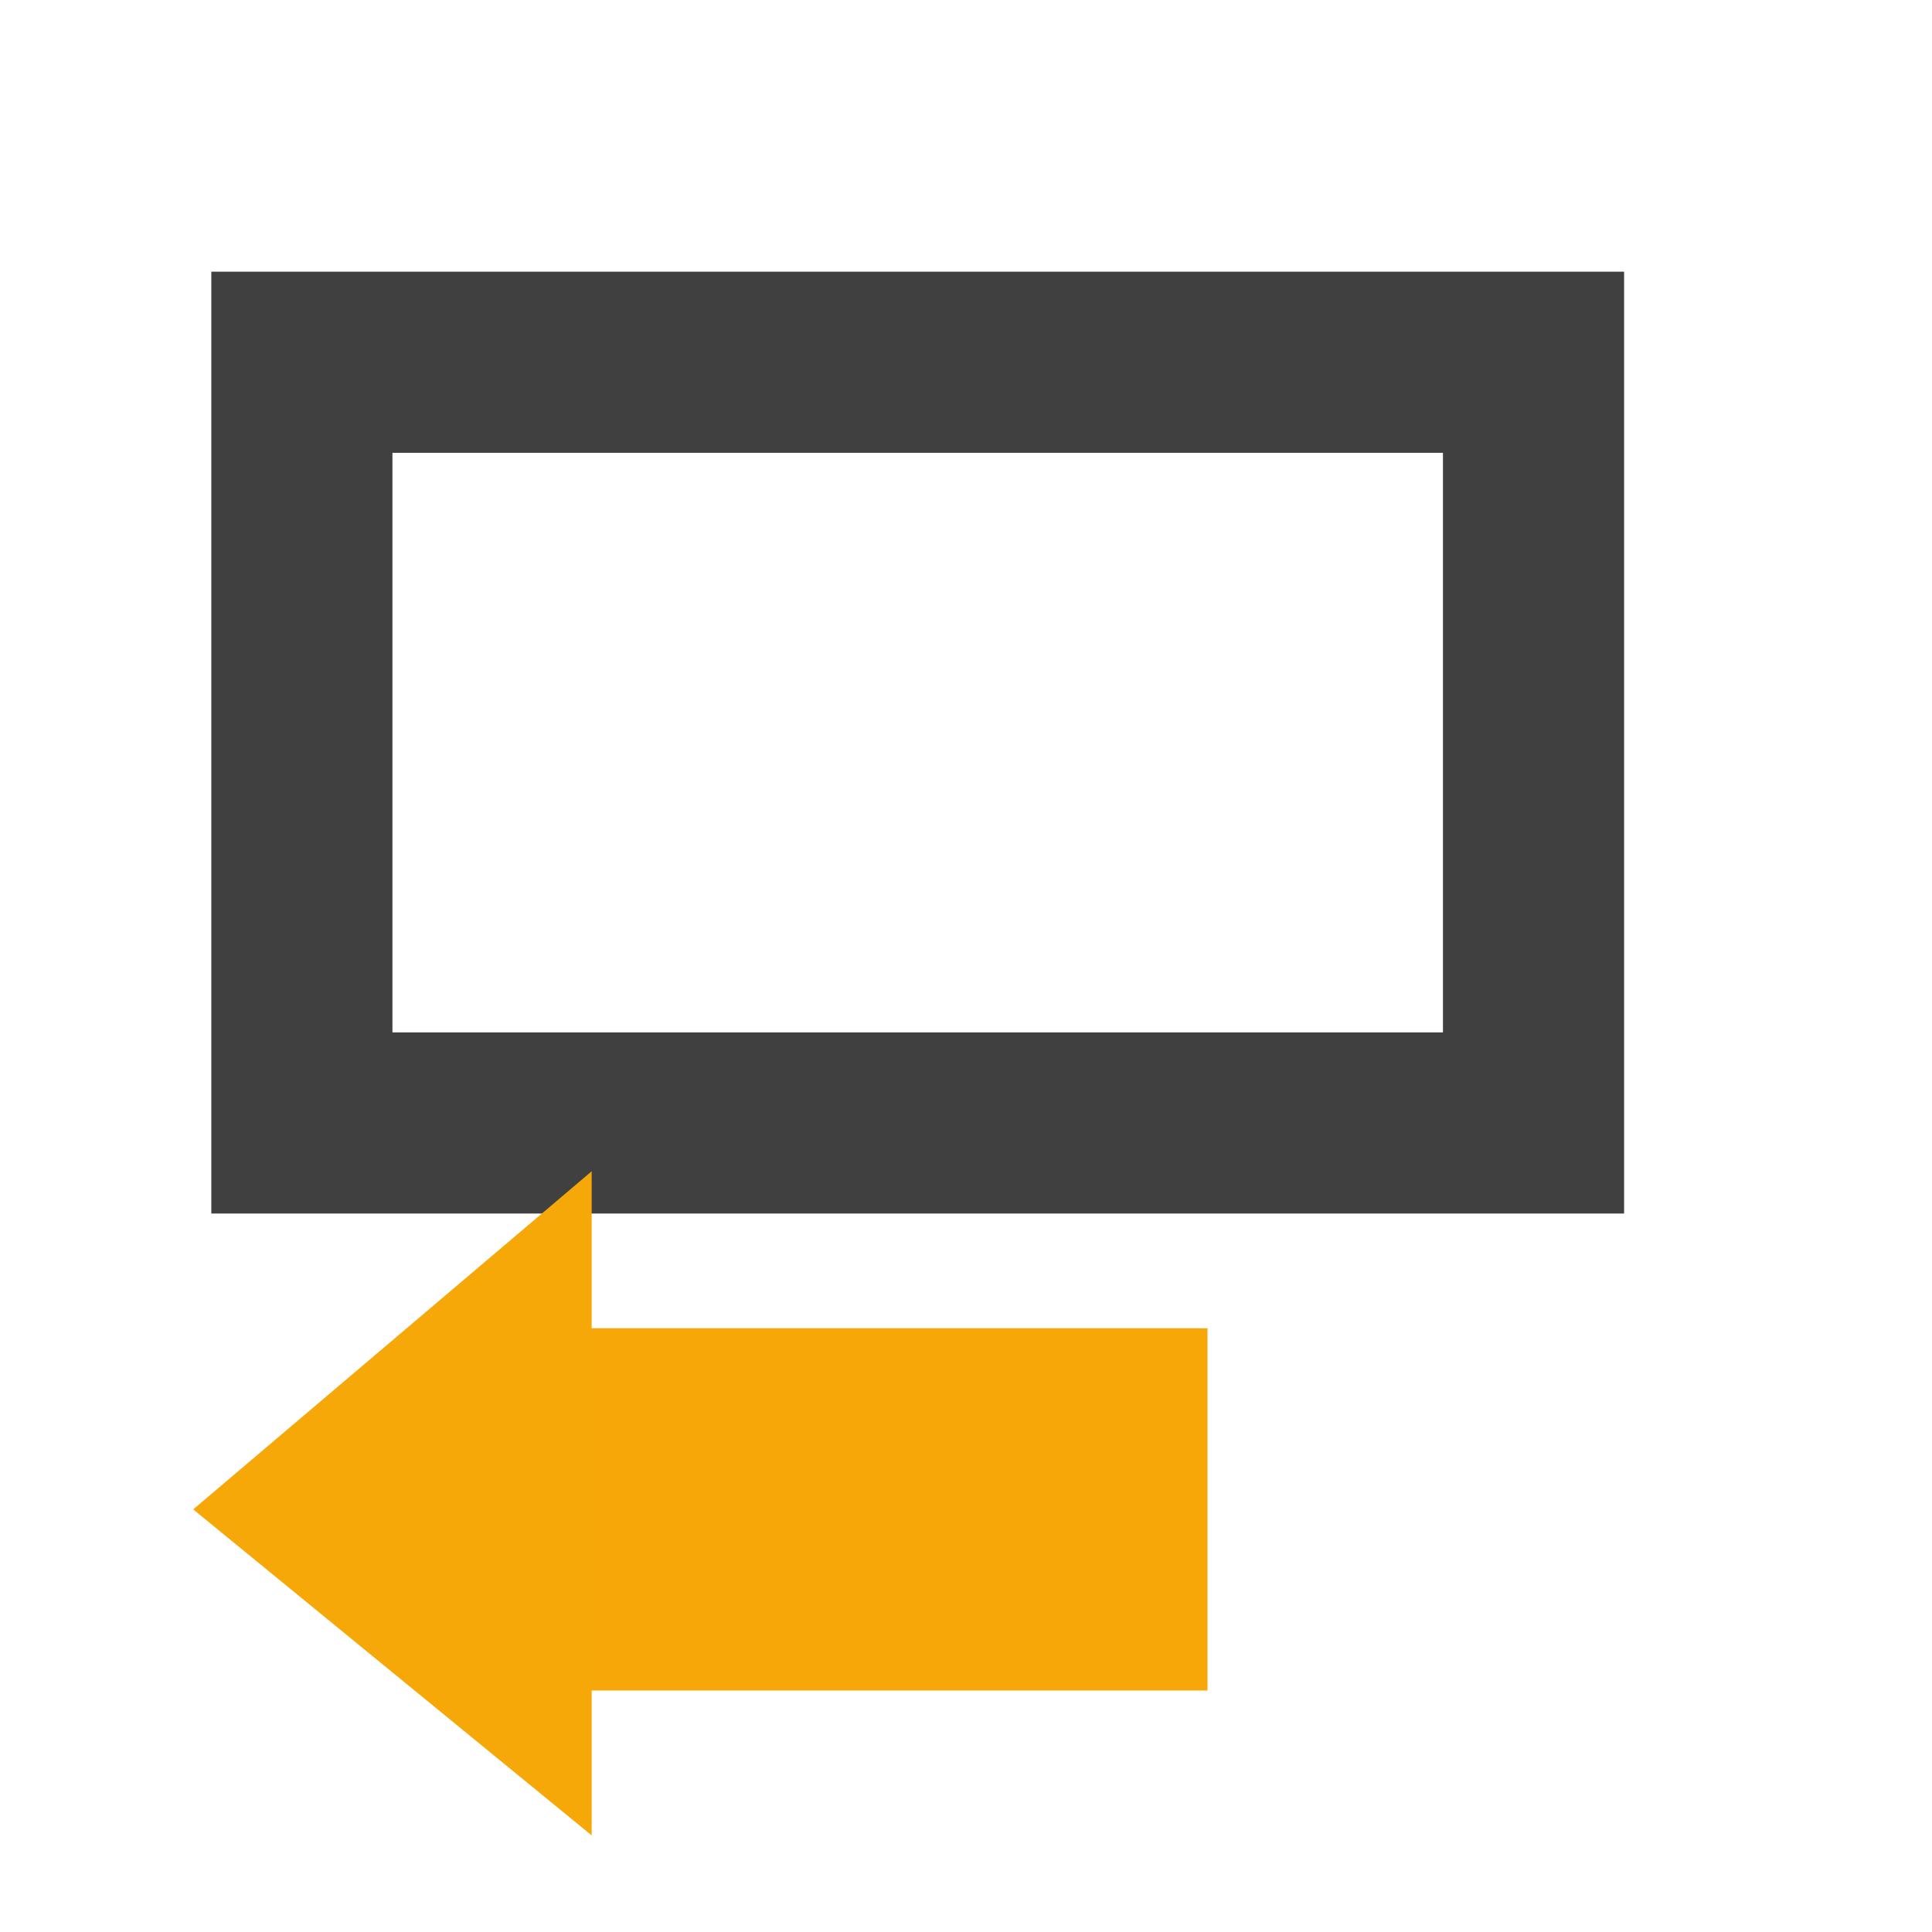
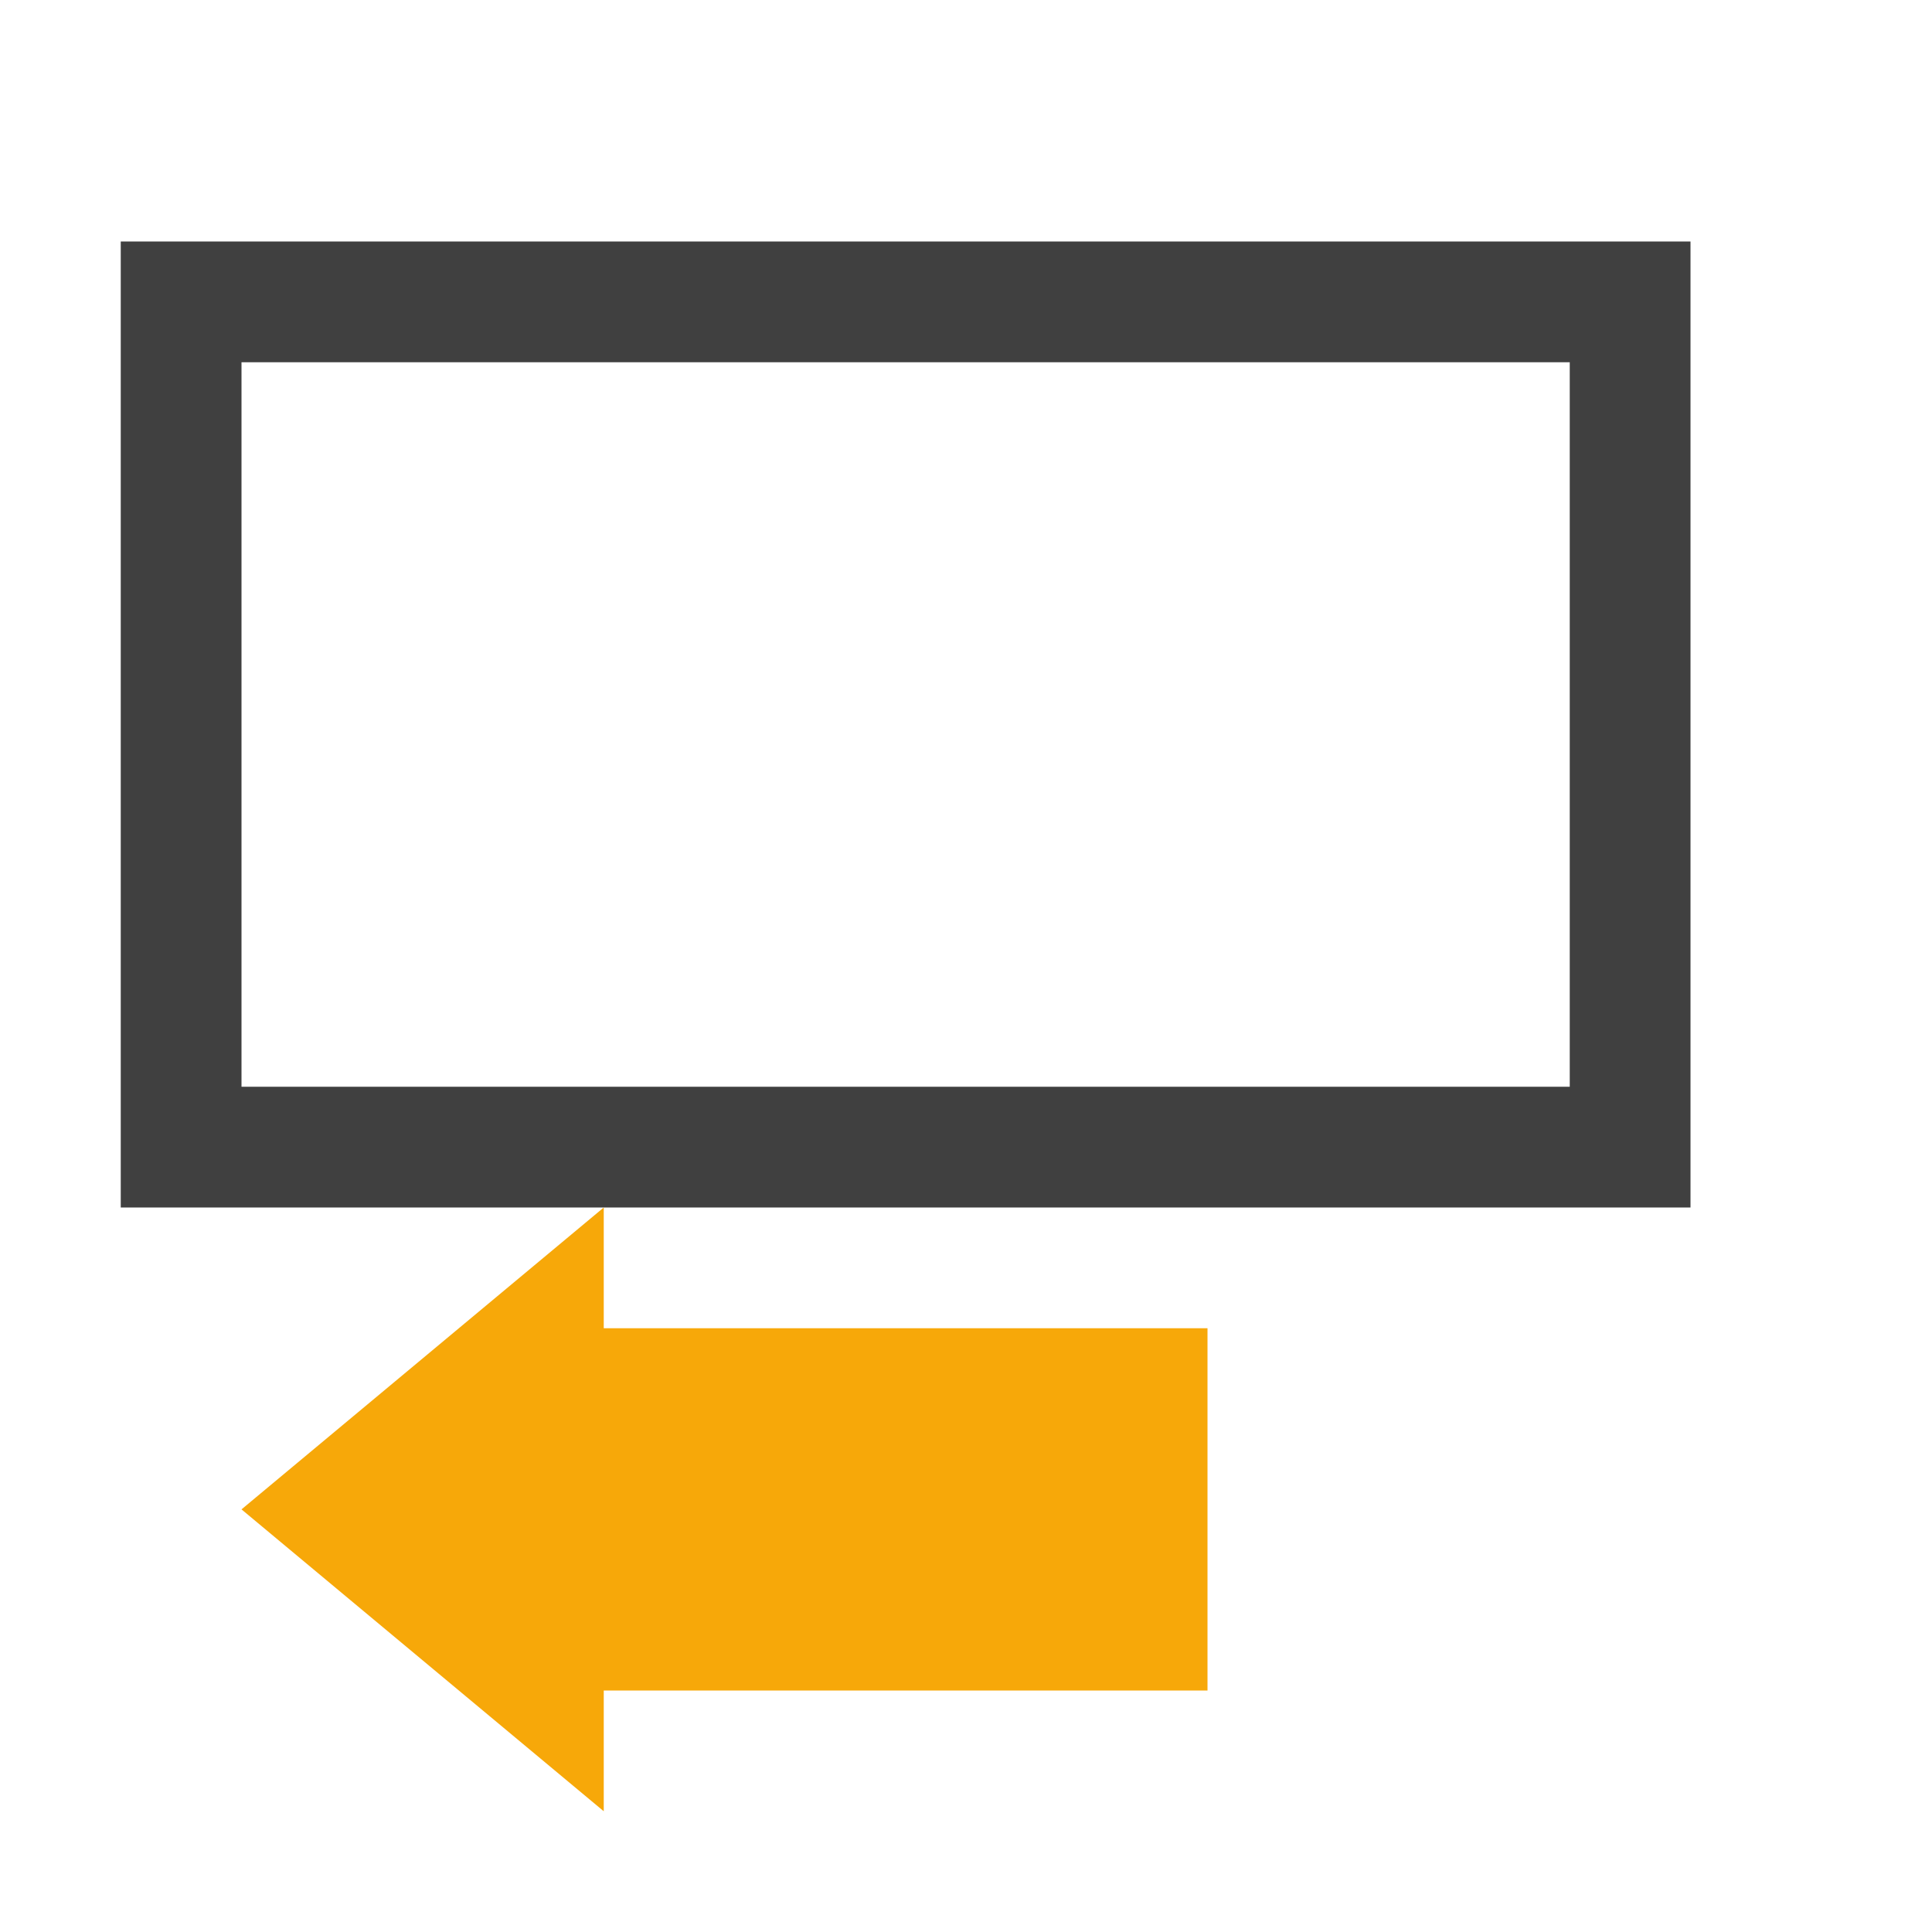
- <svg xmlns="http://www.w3.org/2000/svg" version="1.0" id="fdd779ff-1efb-4893-bc49-32406f99c834" x="0px" y="0px" viewBox="0 0 16 16" style="enable-background:new 0 0 16 16;" xml:space="preserve">
+ <svg xmlns="http://www.w3.org/2000/svg" version="1.1" id="fdd779ff-1efb-4893-bc49-32406f99c834" x="0px" y="0px" viewBox="0 0 16 16" style="enable-background:new 0 0 16 16;" xml:space="preserve">
  <style type="text/css">
- 	.st0{fill:none;stroke:#404040;stroke-width:1.5;stroke-miterlimit:10;}
- 	.st1{fill:none;stroke:#F7A808;stroke-width:3;stroke-miterlimit:10;stroke-dasharray:5.13;}
- 	.st2{fill:#F7A809;}
- 	.st3{fill:none;}
+ 	.st0{fill:#404040;}
+ 	.st1{fill:#F7A809;}
</style>
-   <polyline class="st0" points="12.2,3 12.7,3 12.7,9.3 2.5,9.3 2.5,3 7,3 12.8,3 " />
-   <g>
-     <line class="st1" x1="10" y1="12.5" x2="3" y2="12.5" />
-     <polygon class="st2" points="4.9,9.7 1.6,12.5 4.9,15.2  " />
-   </g>
-   <rect class="st3" width="16" height="16" />
+   <path class="st0" d="M1,2h13v8H1V2z M13,3H2v6h11V3z" />
+   <polygon class="st1" points="10,11 5,11 5,10 2,12.5 5,15 5,14 10,14 " />
</svg>
